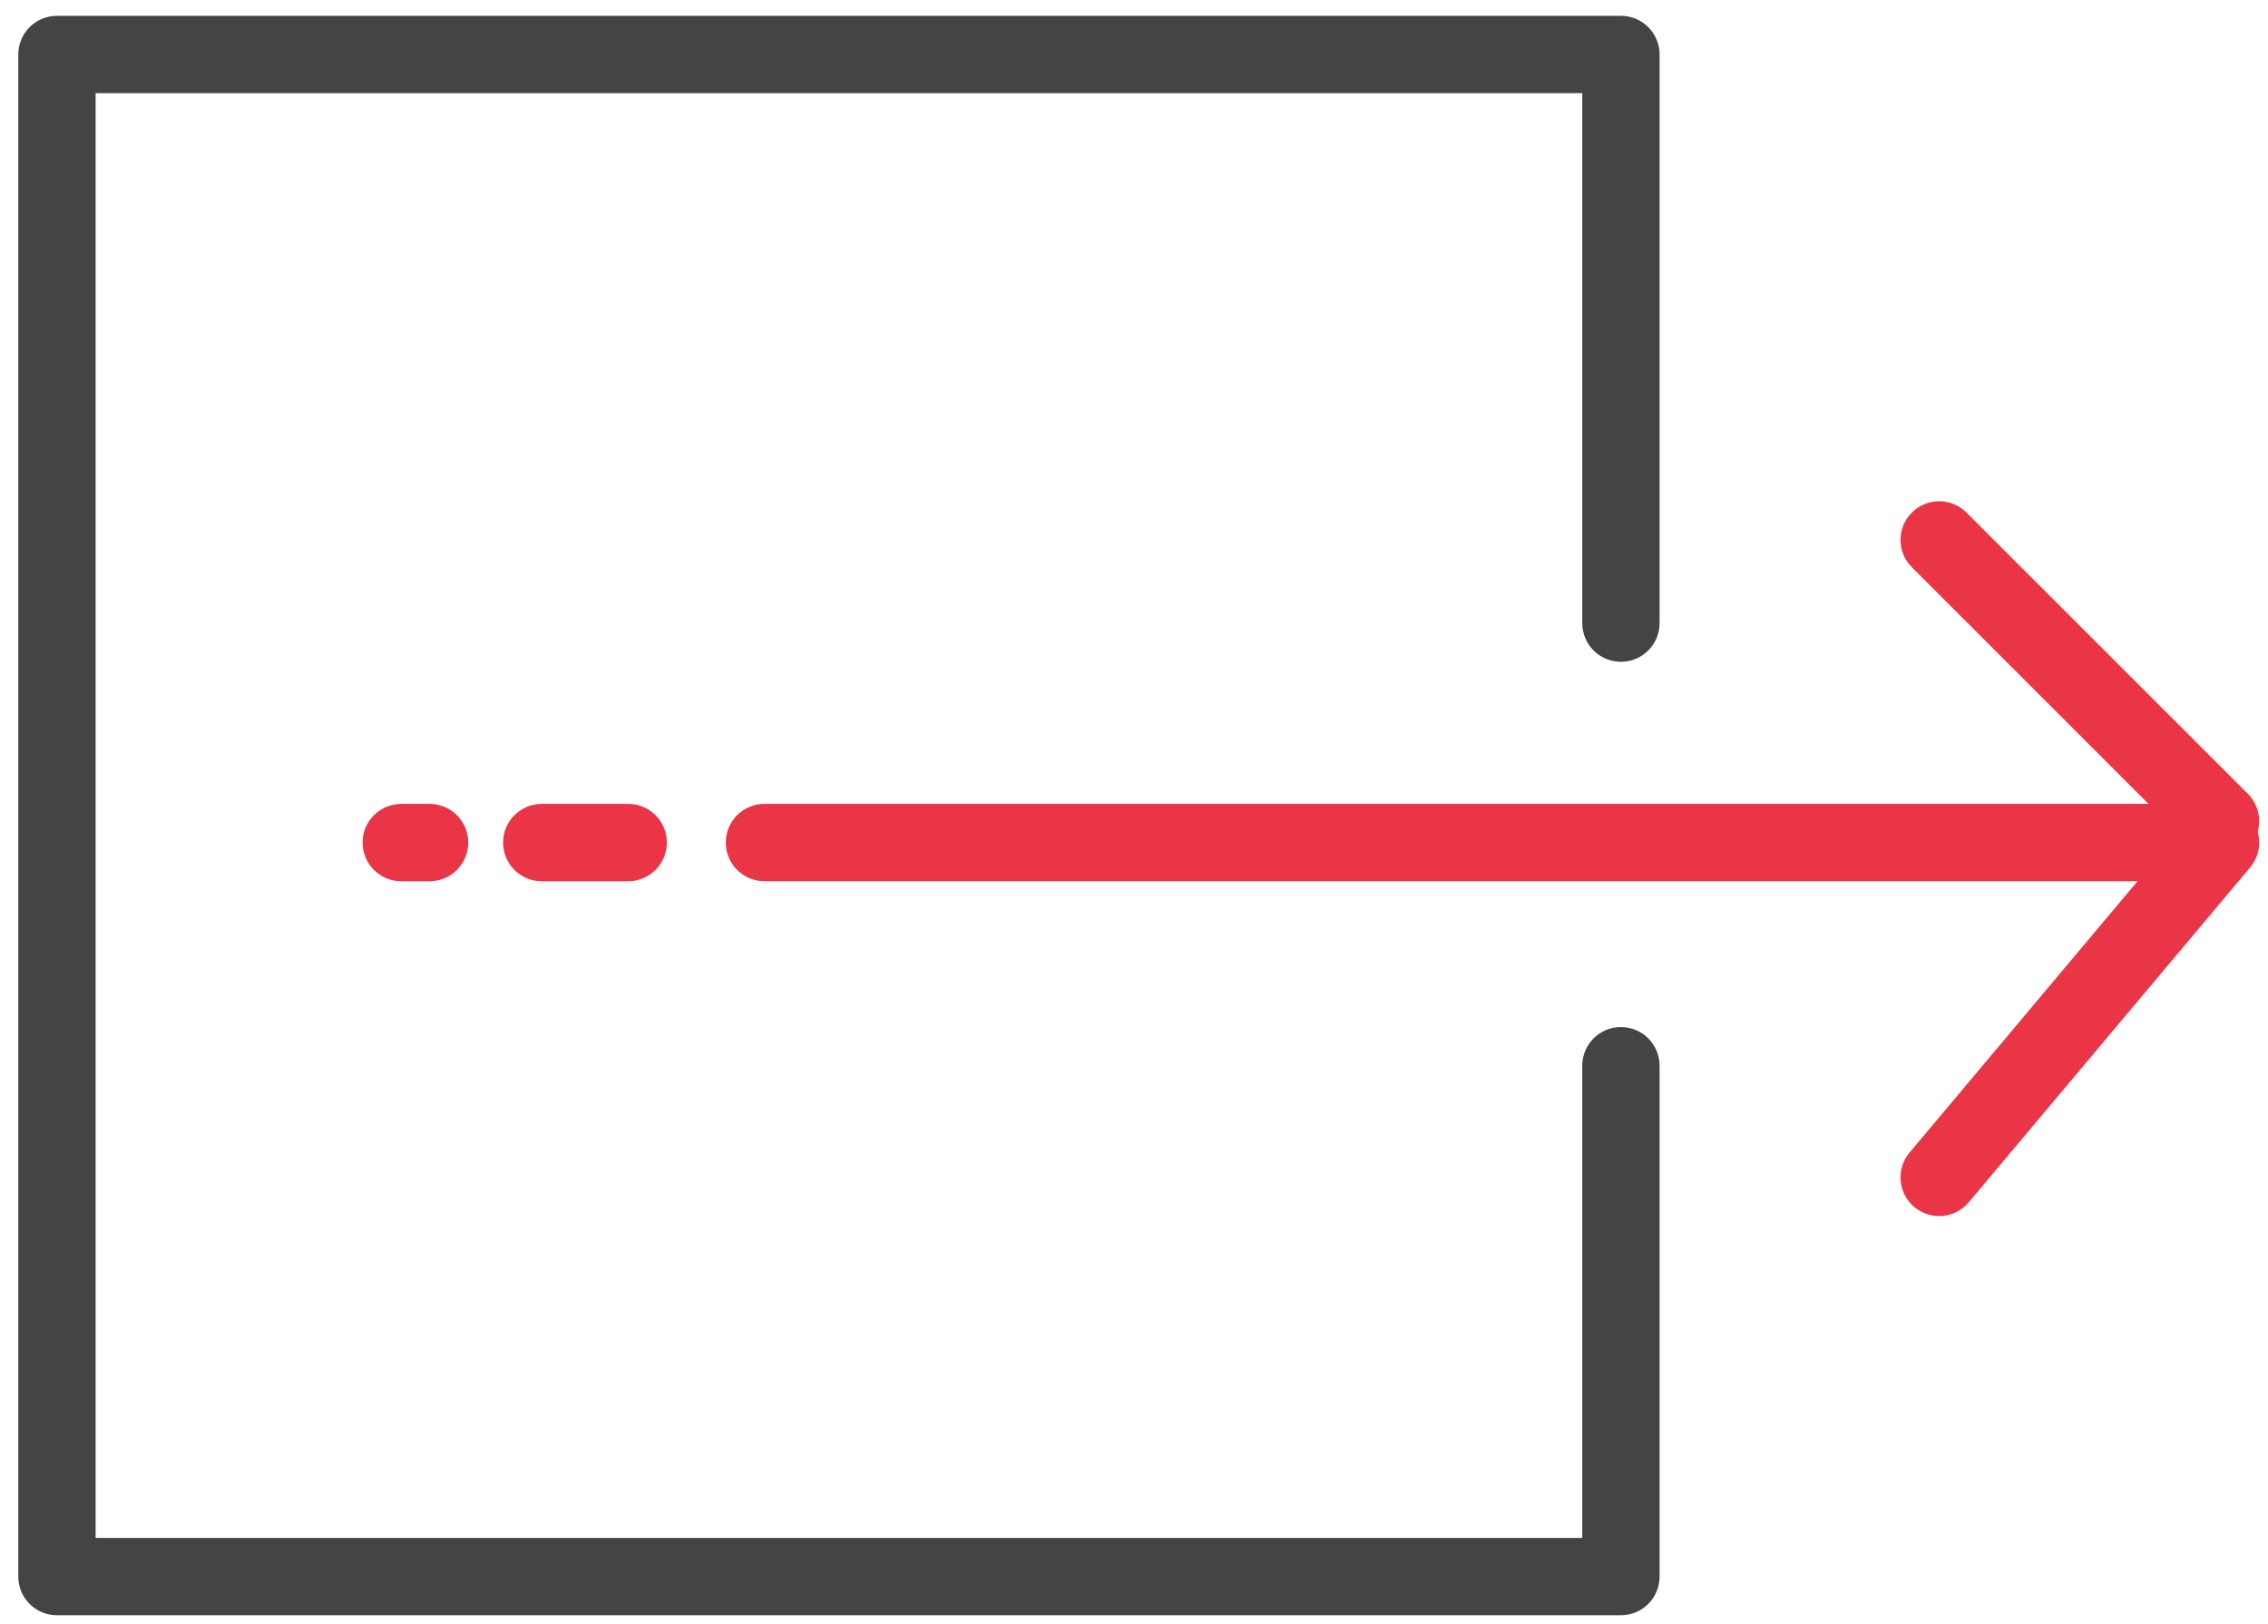
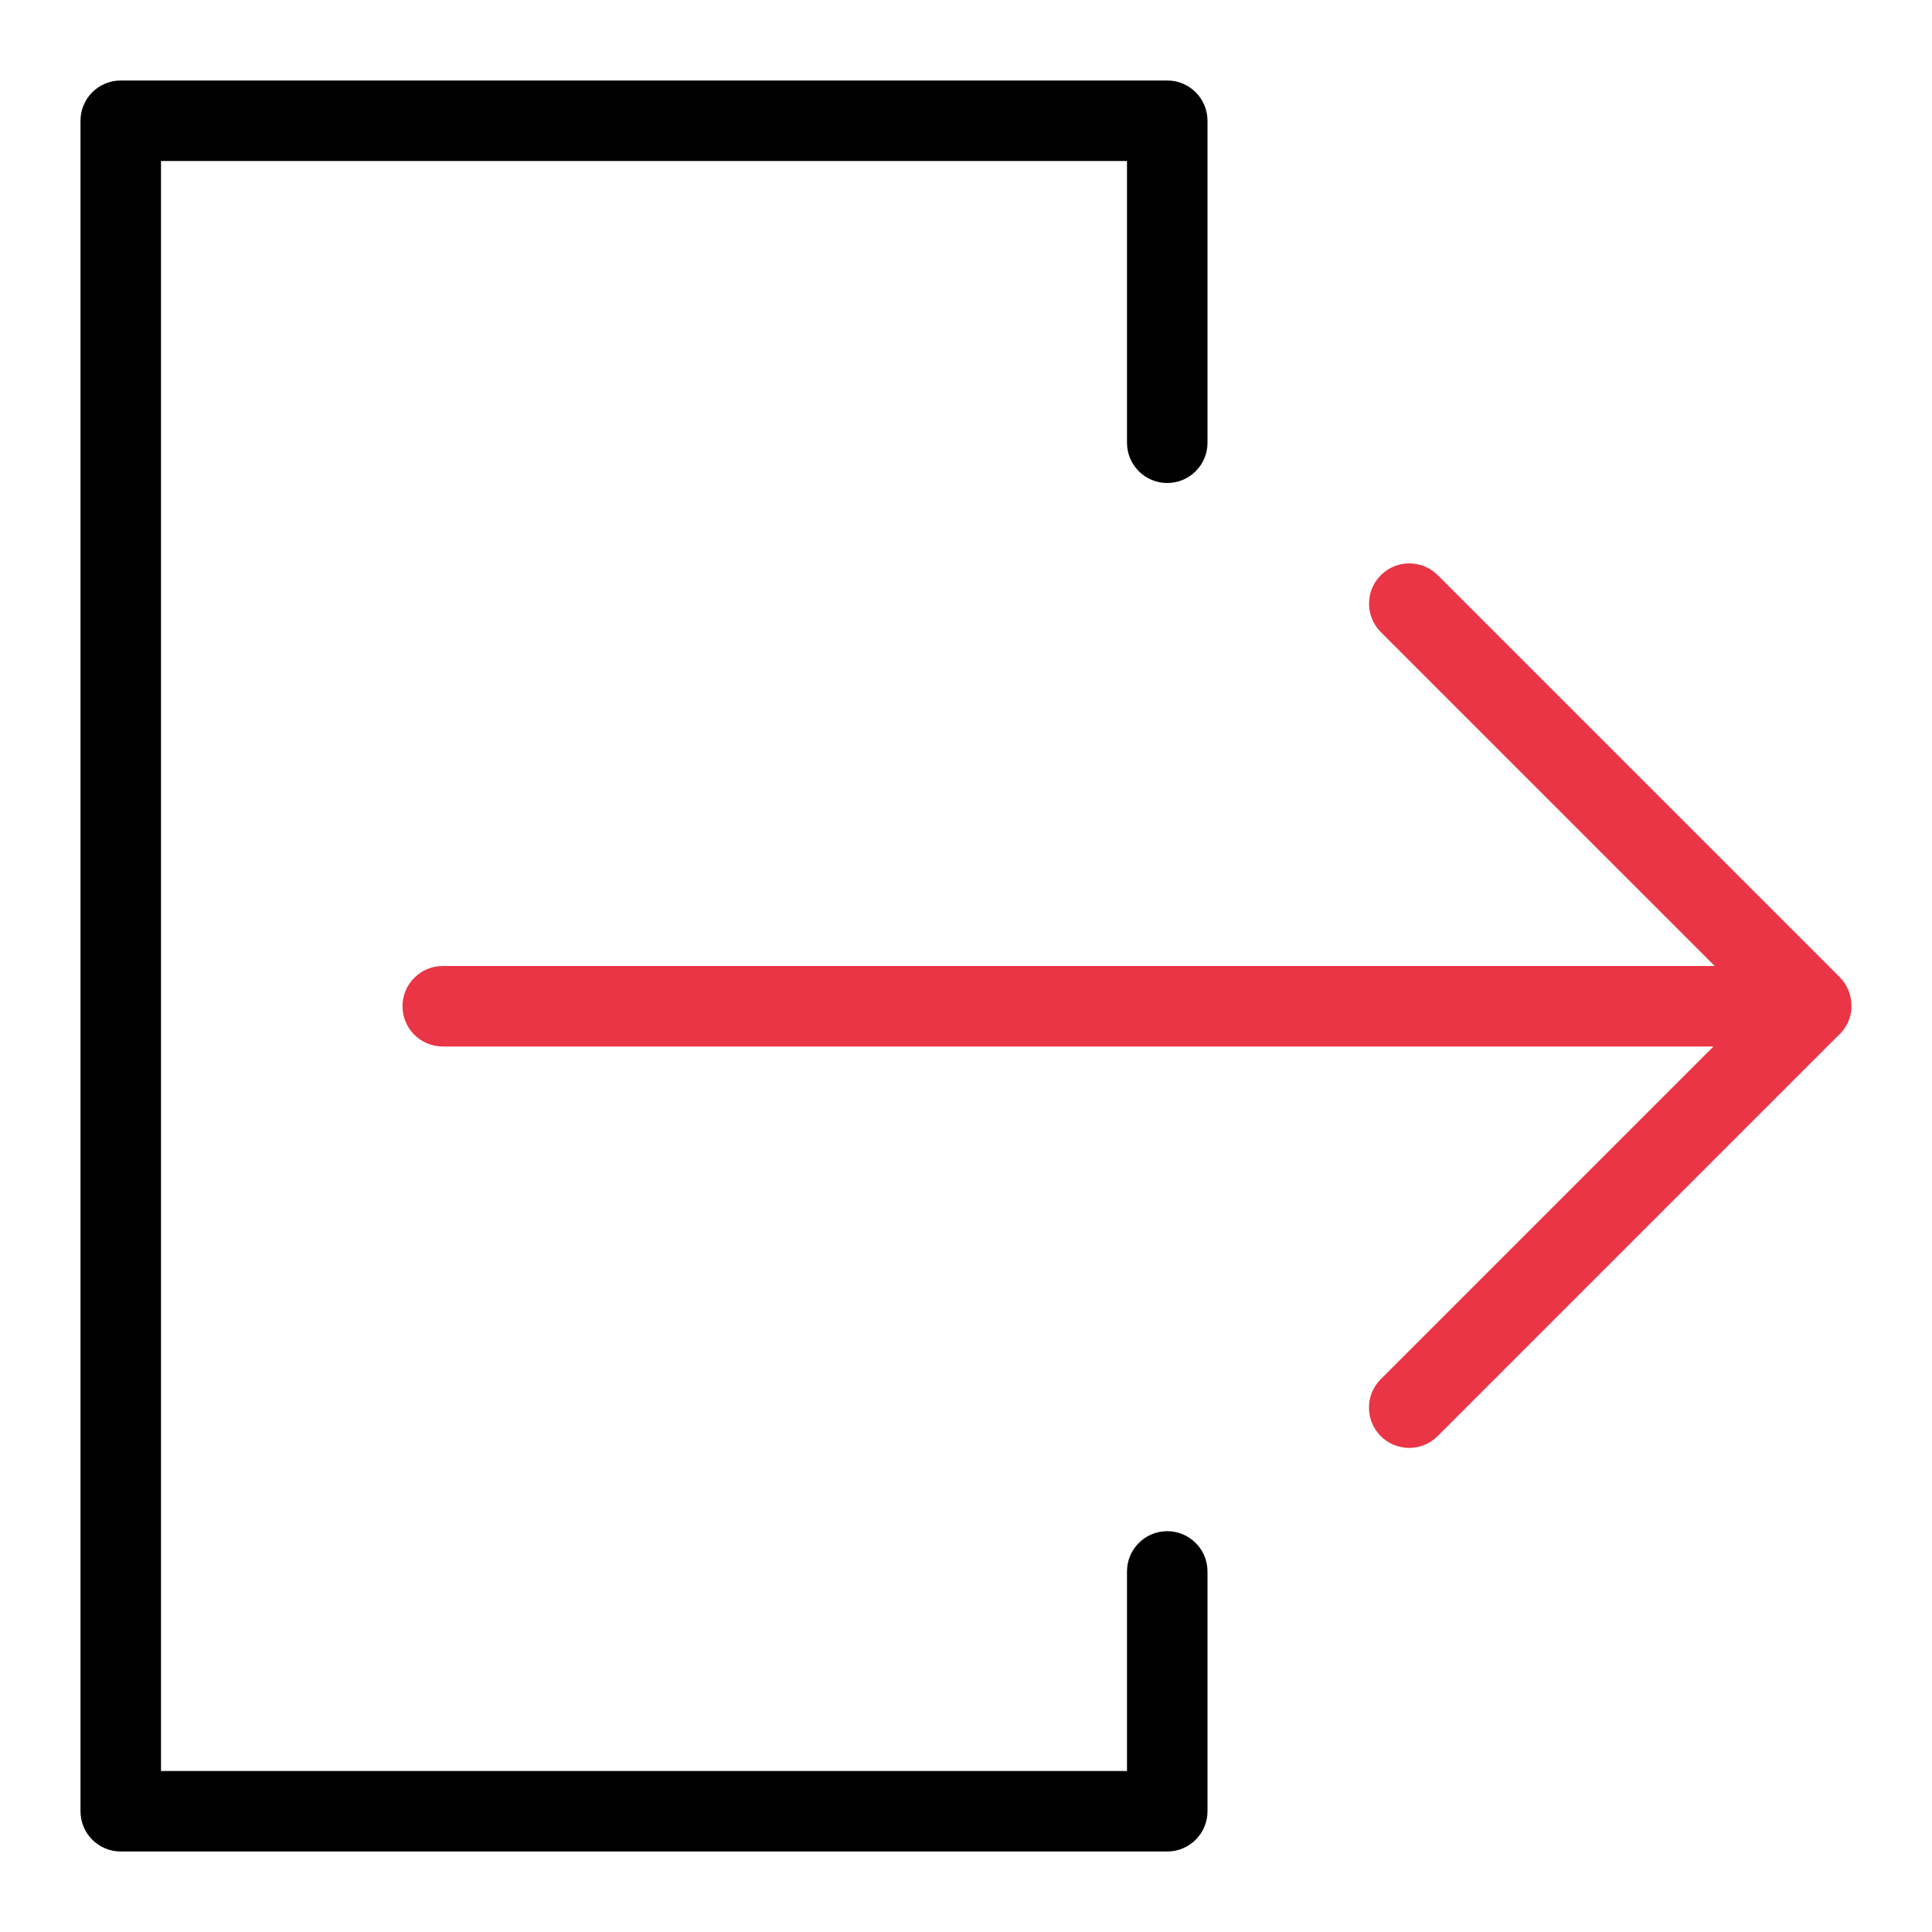
- <svg xmlns="http://www.w3.org/2000/svg" width="88" height="63" viewBox="0 0 88 63">
-   <g fill="none" fill-rule="evenodd">
-     <path d="M62.893 62.668H2.21c-.83 0-1.5-.67-1.5-1.5V2.114c0-.83.67-1.5 1.5-1.5h60.683c.828 0 1.5.67 1.5 1.5v22.062c0 .83-.672 1.5-1.5 1.5-.83 0-1.5-.67-1.5-1.5V3.614H3.71v56.054h57.683v-18.32c0-.83.67-1.5 1.5-1.5.828 0 1.5.67 1.5 1.5v19.82c0 .83-.672 1.5-1.5 1.5z" fill="#444445" />
-     <path d="M75.24 47.18c-.34 0-.682-.114-.964-.35-.634-.534-.716-1.48-.183-2.114l8.845-10.527H29.66c-.828 0-1.5-.672-1.5-1.5 0-.83.672-1.5 1.5-1.5h56.498c.583 0 1.113.337 1.36.866.246.528.164 1.152-.21 1.598L76.39 46.646c-.297.353-.722.535-1.15.535z" fill="#EA3546" />
-     <path d="M86.158 33.363c-.384 0-.767-.147-1.06-.44L74.18 22.007c-.585-.585-.585-1.535 0-2.12.587-.587 1.536-.587 2.122 0L87.22 30.8c.585.586.585 1.535 0 2.12-.294.294-.678.44-1.062.44z" fill="#EA3546" />
-     <path d="M24.375 34.19H21.02c-.827 0-1.5-.672-1.5-1.5 0-.83.673-1.5 1.5-1.5h3.355c.828 0 1.5.67 1.5 1.5 0 .828-.672 1.5-1.5 1.5z" fill="#EA3546" />
-     <path d="M16.668 34.19h-1.1c-.828 0-1.5-.672-1.5-1.5 0-.83.672-1.5 1.5-1.5h1.1c.828 0 1.5.67 1.5 1.5 0 .828-.672 1.5-1.5 1.5z" fill="#EA3546" />
-   </g>
+ <svg xmlns="http://www.w3.org/2000/svg" width="24" height="24" viewBox="0 0 24 24">
+   <path d="M14.5 19.021a.5.5 0 0 0-.5.5V22H2V2h12v3.5a.5.5 0 0 0 1 0v-4a.5.5 0 0 0-.5-.5h-13a.5.5 0 0 0-.5.5v21a.5.5 0 0 0 .5.5h13a.5.5 0 0 0 .5-.5v-2.979a.5.5 0 0 0-.5-.5z" />
+   <path fill="#ea3546" d="M22.854 12.139l-5-5a.5.5 0 0 0-.707.707L21.301 12H5.5a.5.5 0 0 0 0 1h15.785l-4.139 4.139a.5.5 0 0 0 .707.707l4.976-4.976A.492.492 0 0 0 23 12.5l-.001-.004a.498.498 0 0 0-.145-.357z" />
</svg>
